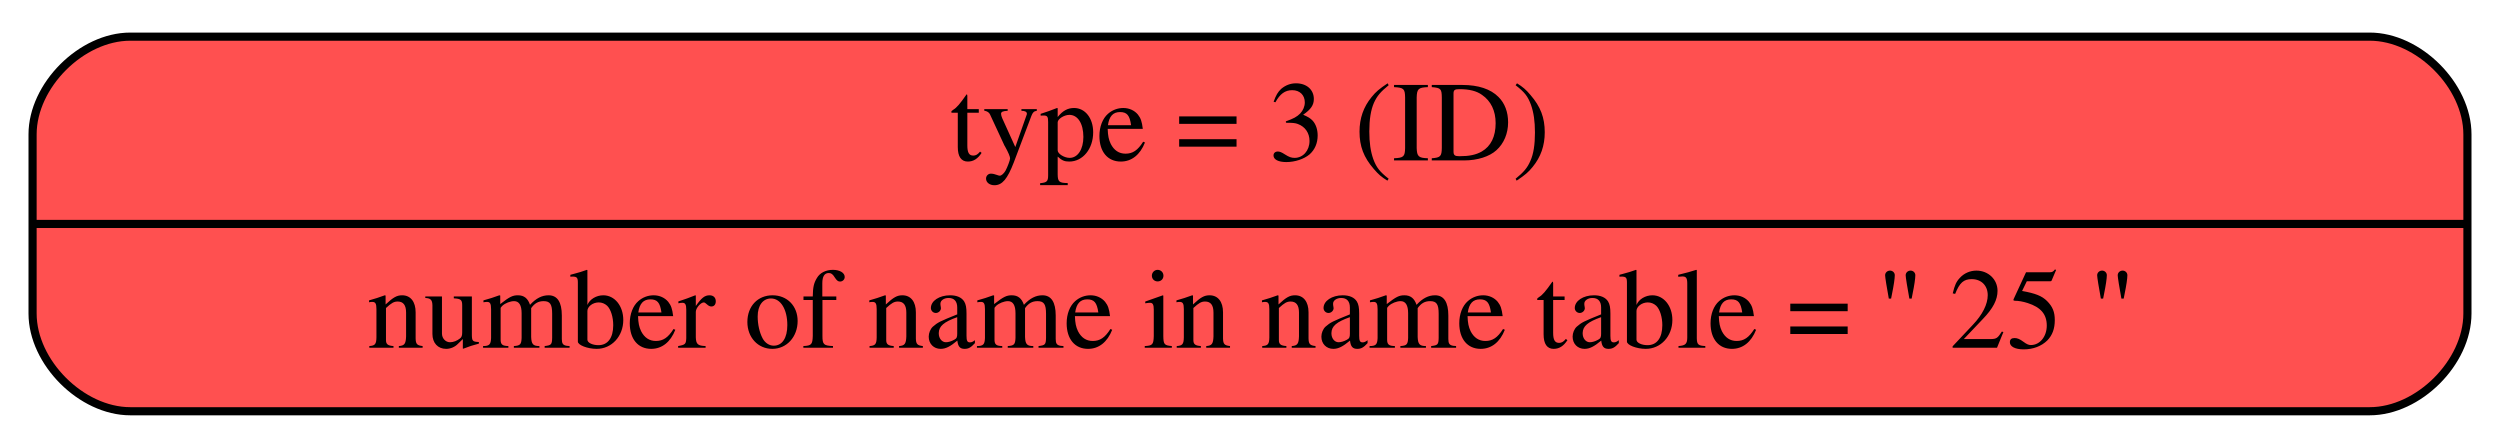
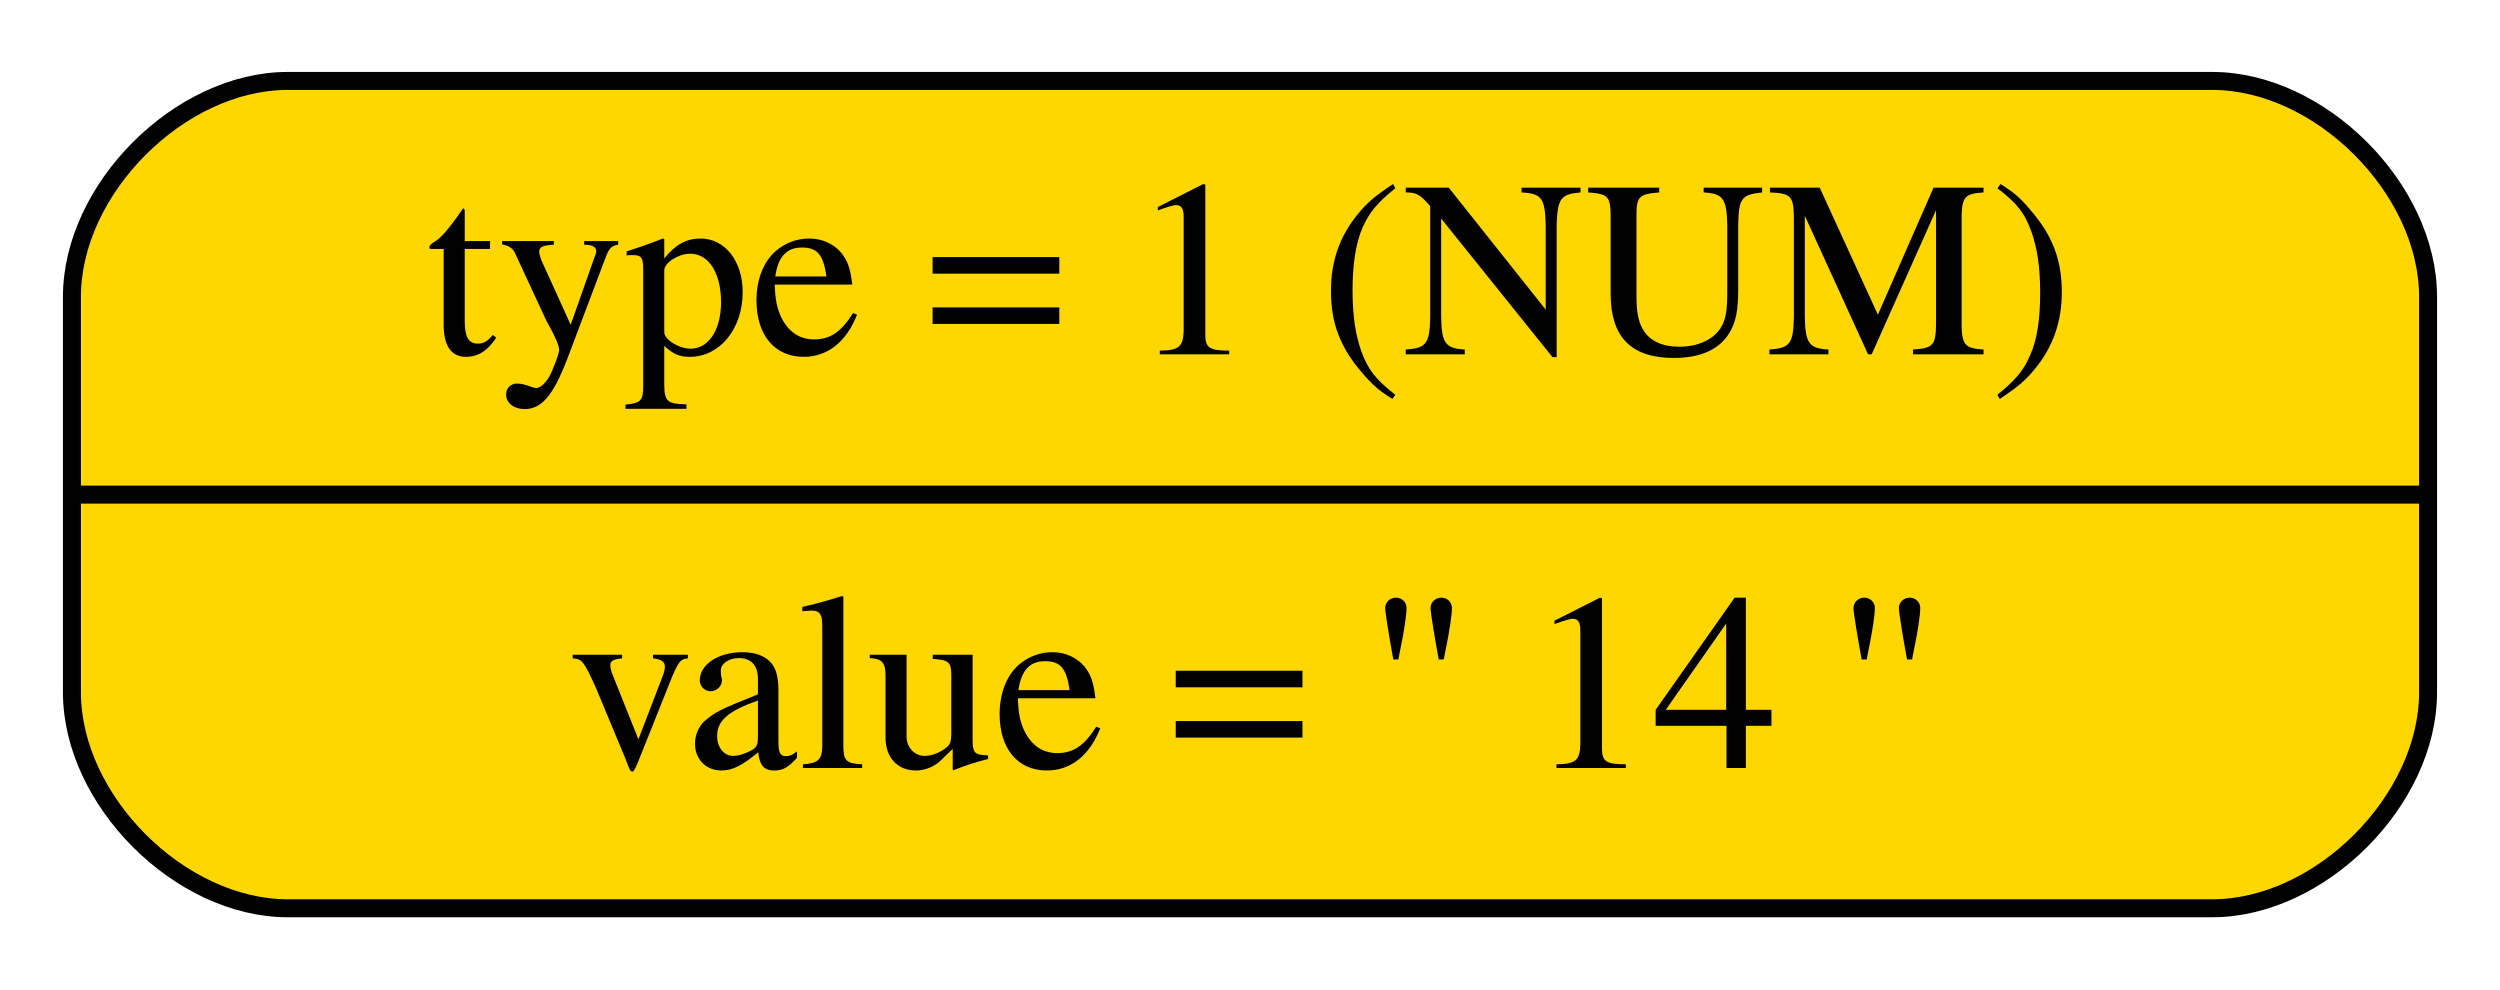
- <svg xmlns="http://www.w3.org/2000/svg" width="307pt" height="55pt" viewBox="0.00 0.00 307.00 55.00">
+ <svg xmlns="http://www.w3.org/2000/svg" width="139pt" height="55pt" viewBox="0.00 0.00 139.00 55.00">
  <g id="graph0" class="graph" transform="scale(1 1) rotate(0) translate(4 51)">
    <g id="node1" class="node">
-       <path fill="#ff5050" stroke="black" d="M12,-0.5C12,-0.5 287,-0.5 287,-0.5 293,-0.5 299,-6.5 299,-12.5 299,-12.5 299,-34.5 299,-34.5 299,-40.5 293,-46.5 287,-46.5 287,-46.5 12,-46.5 12,-46.5 6,-46.5 0,-40.5 0,-34.5 0,-34.5 0,-12.5 0,-12.5 0,-6.5 6,-0.5 12,-0.5" />
-       <text text-anchor="middle" x="149.5" y="-31.3" font-family="Times,serif" font-size="14.00">type = 3 (ID)</text>
-       <polyline fill="none" stroke="black" points="0,-23.5 299,-23.5 " />
-       <text text-anchor="middle" x="149.5" y="-8.3" font-family="Times,serif" font-size="14.00">number of name in name table = '' 25 ''</text>
+       <path fill="#ffd700" stroke="black" d="M12,-0.5C12,-0.5 119,-0.5 119,-0.5 125,-0.5 131,-6.5 131,-12.5 131,-12.5 131,-34.5 131,-34.5 131,-40.5 125,-46.5 119,-46.5 119,-46.5 12,-46.5 12,-46.5 6,-46.5 0,-40.5 0,-34.5 0,-34.5 0,-12.5 0,-12.5 0,-6.5 6,-0.5 12,-0.5" />
+       <text text-anchor="middle" x="65.5" y="-31.3" font-family="Times,serif" font-size="14.00">type = 1 (NUM)</text>
+       <polyline fill="none" stroke="black" points="0,-23.5 131,-23.5 " />
+       <text text-anchor="middle" x="65.5" y="-8.3" font-family="Times,serif" font-size="14.00">value = '' 14 ''</text>
    </g>
  </g>
</svg>
